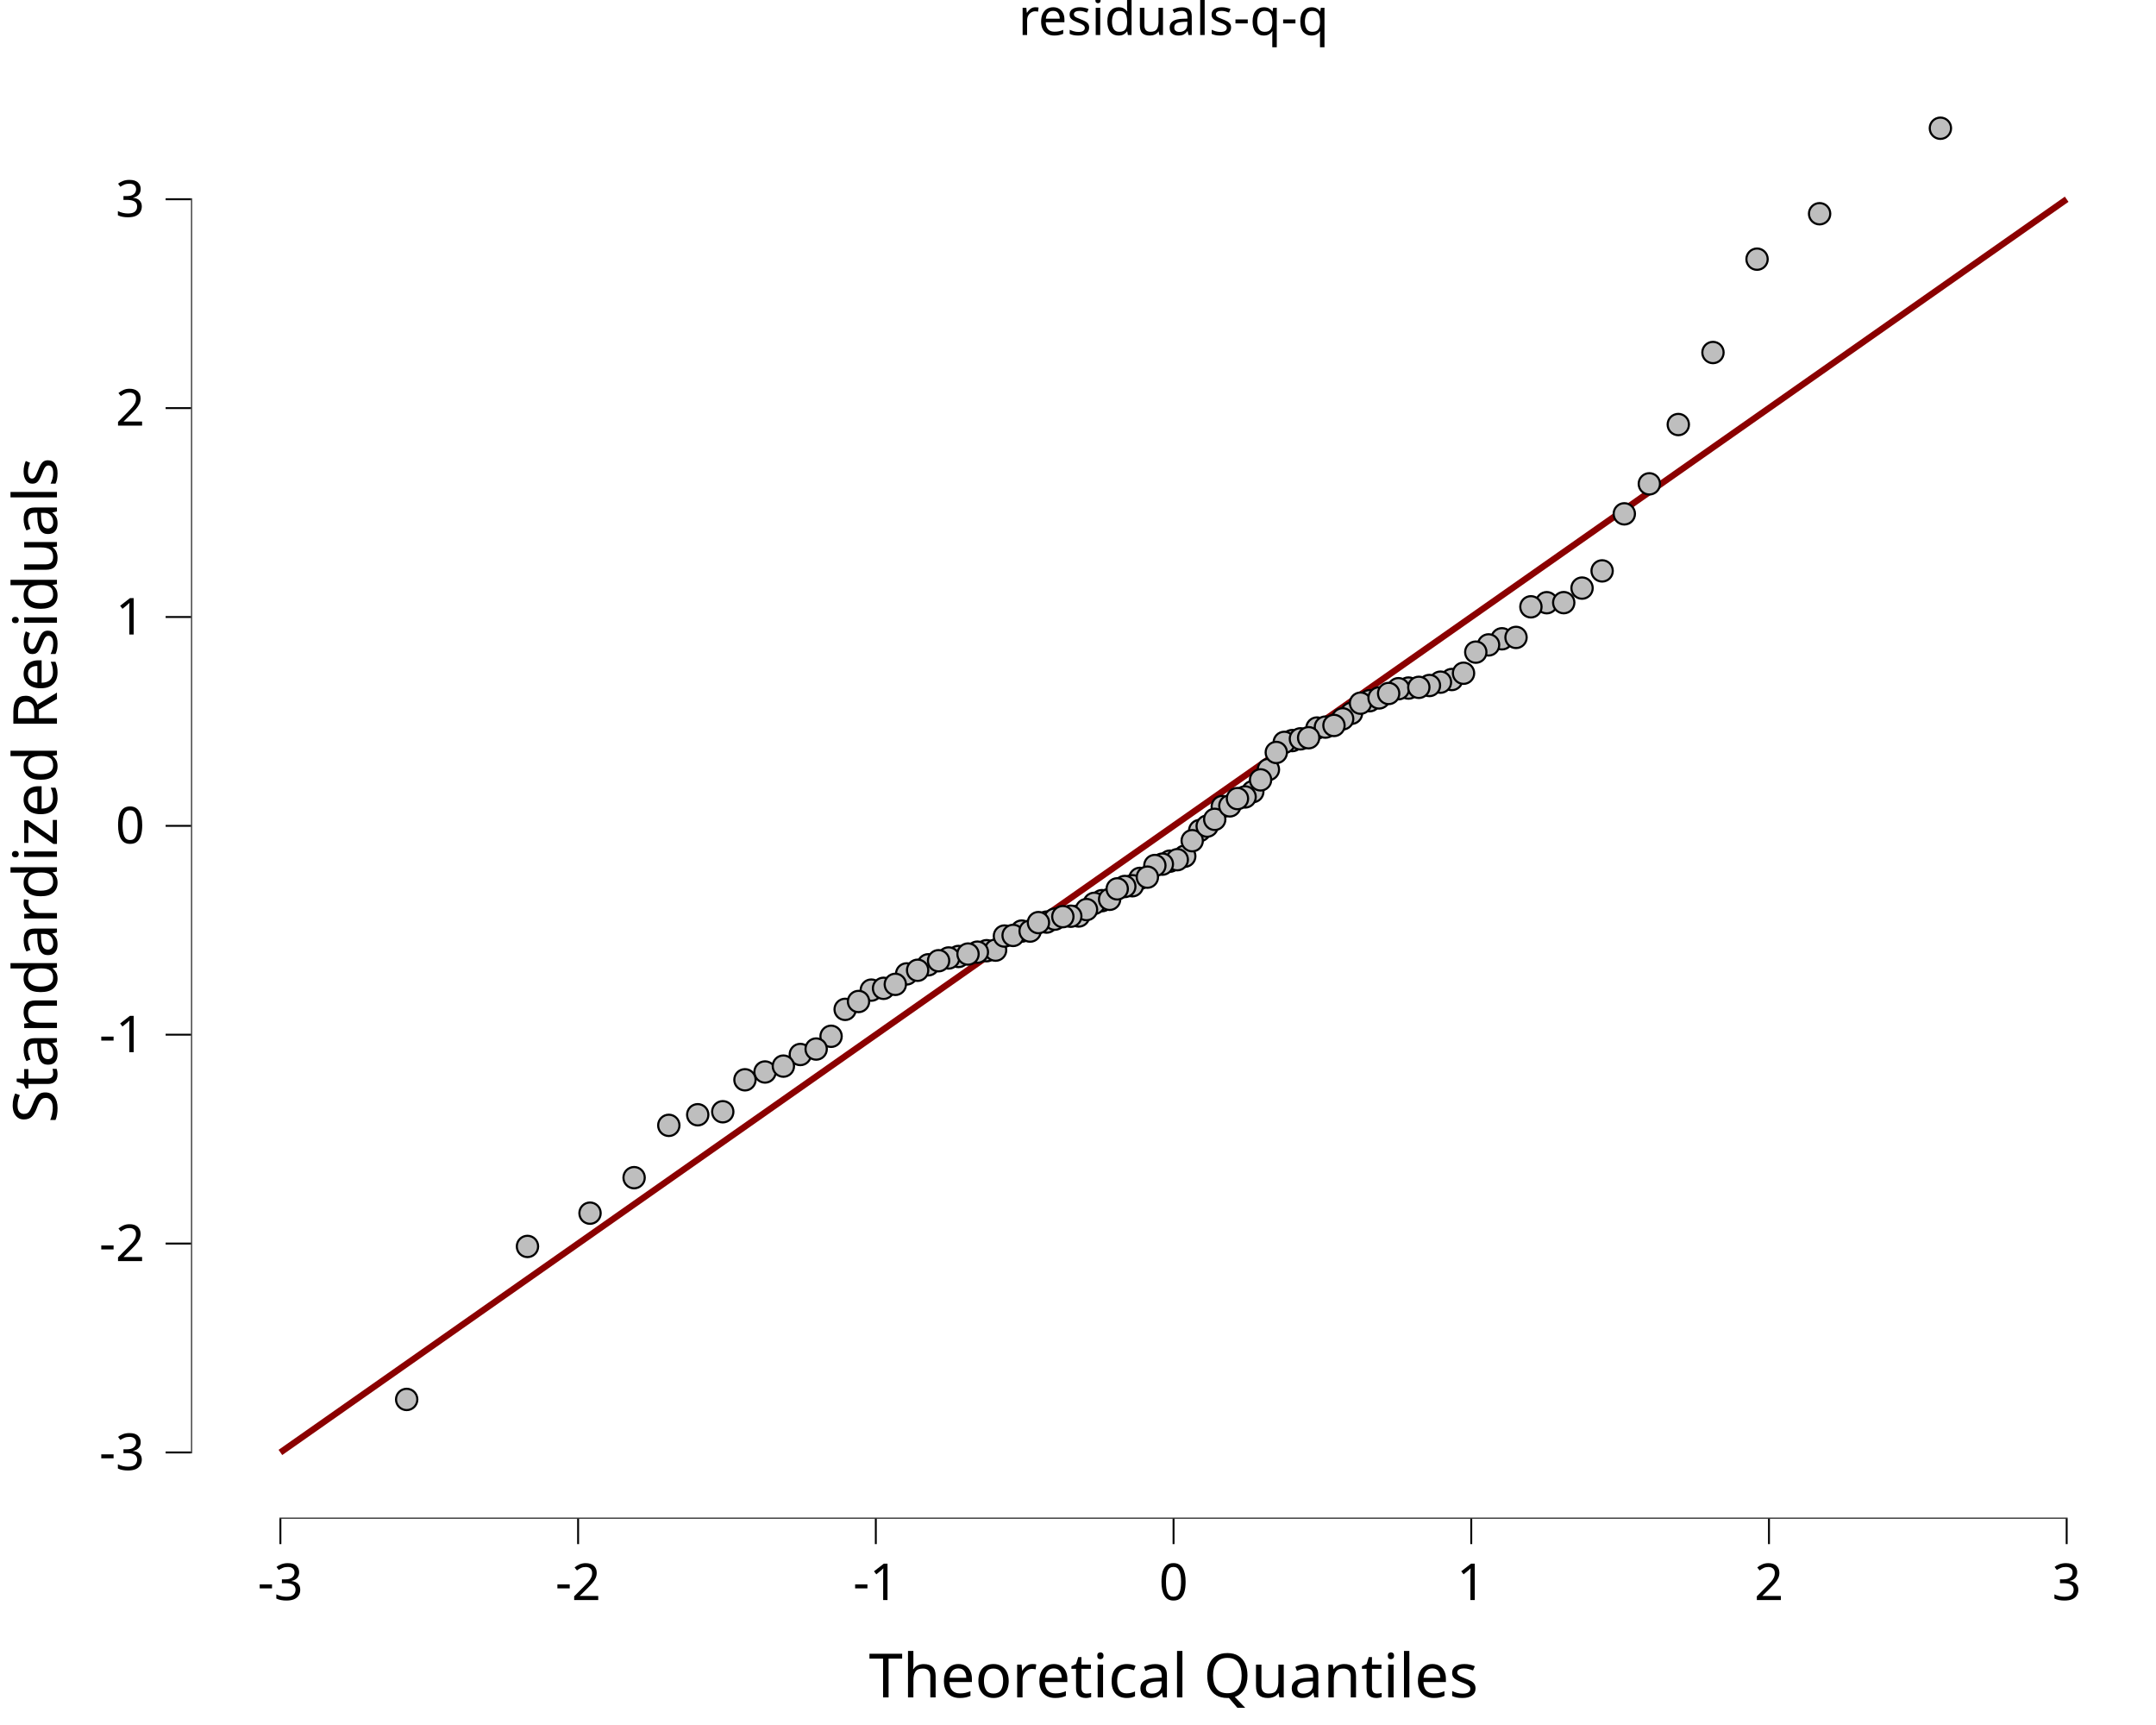
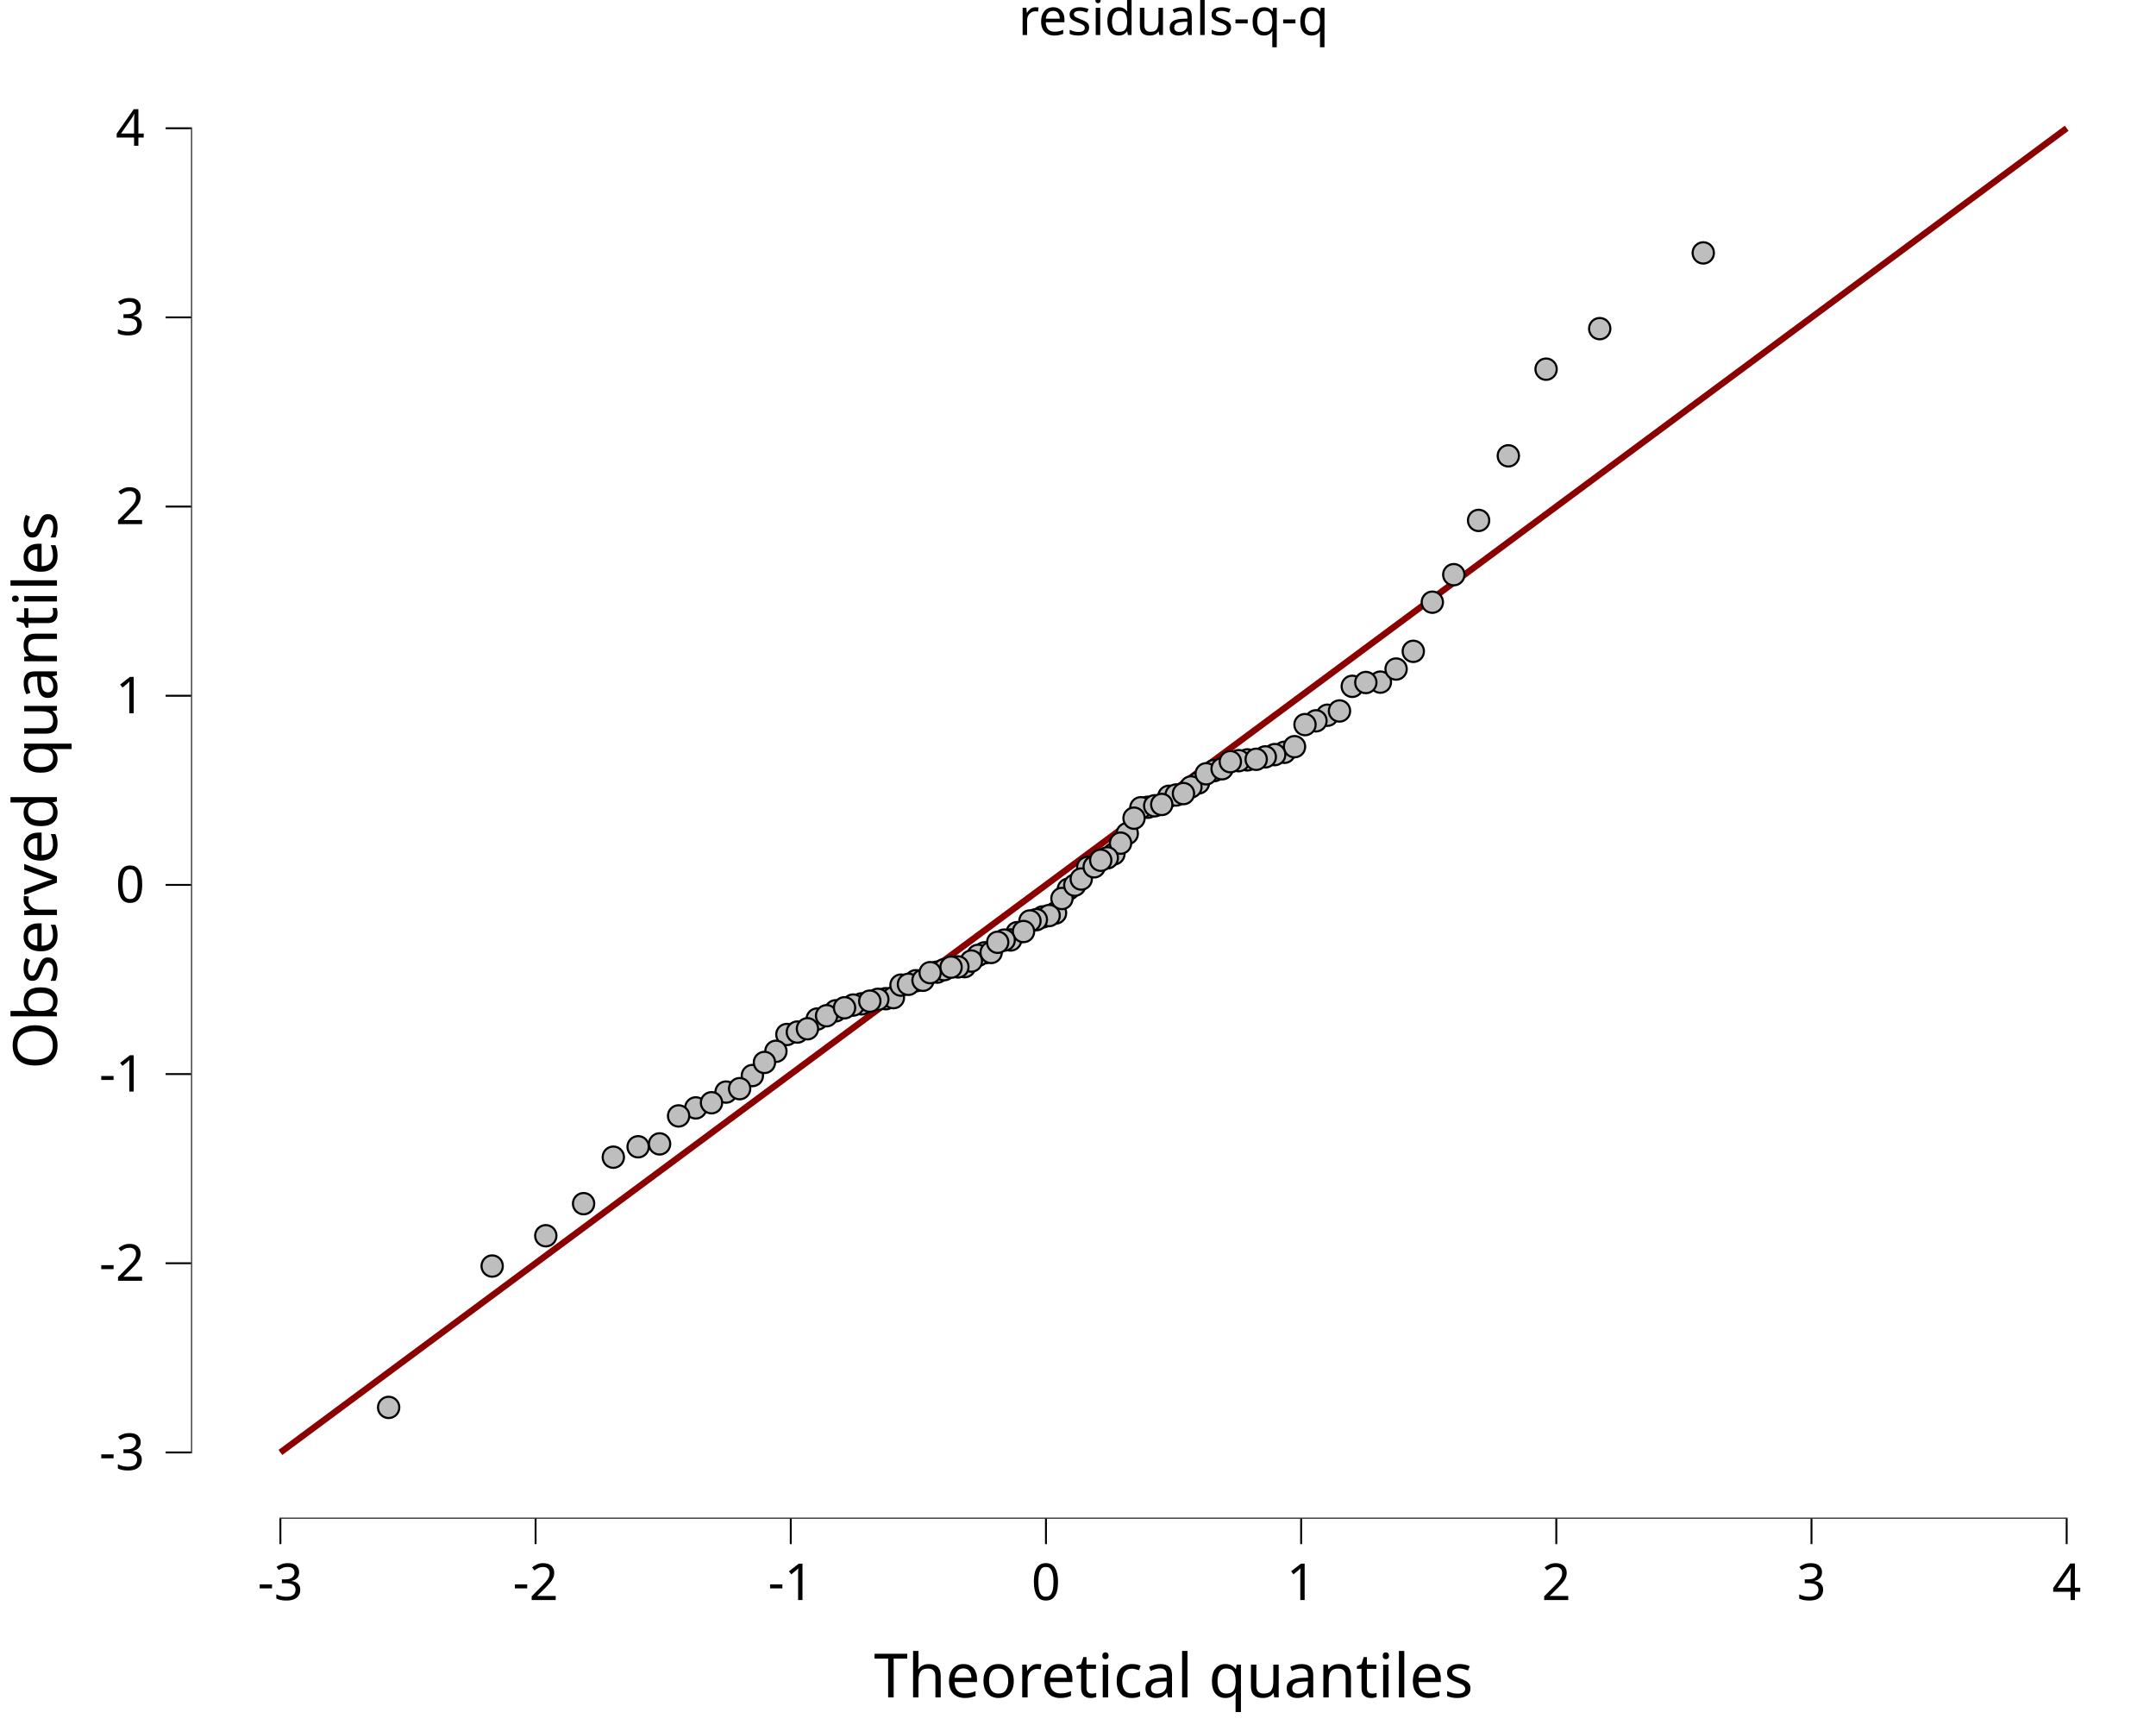
<svg xmlns="http://www.w3.org/2000/svg" class="svglite" data-engine-version="2.0" width="720.00pt" height="576.00pt" viewBox="0 0 720.00 576.00">
  <defs>
    <style type="text/css">
    .svglite line, .svglite polyline, .svglite polygon, .svglite path, .svglite rect, .svglite circle {
      fill: none;
      stroke: #000000;
      stroke-linecap: round;
      stroke-linejoin: round;
      stroke-miterlimit: 10.00;
    }
  </style>
  </defs>
  <rect width="100%" height="100%" style="stroke: none; fill: #FFFFFF;" />
  <defs>
    <clipPath id="cpMC4wMHw3MjAuMDB8MC4wMHw1NzYuMDA=">
      <rect x="0.00" y="0.00" width="720.00" height="576.00" />
    </clipPath>
  </defs>
  <g clip-path="url(#cpMC4wMHw3MjAuMDB8MC4wMHw1NzYuMDA=)">
    <rect x="0.00" y="0.00" width="720.00" height="576.00" style="stroke-width: 10.67; stroke: none;" />
  </g>
  <defs>
    <clipPath id="cpNjMuODF8NzIwLjAwfDIwLjcxfDUwNy4wOQ==">
      <rect x="63.81" y="20.71" width="656.19" height="486.39" />
    </clipPath>
  </defs>
  <g clip-path="url(#cpNjMuODF8NzIwLjAwfDIwLjcxfDUwNy4wOQ==)">
    <rect x="63.81" y="20.71" width="656.19" height="486.39" style="stroke-width: 10.67; stroke: none;" />
-     <polyline points="93.64,484.99 690.17,66.53 " style="stroke-width: 2.13; stroke: #8B0000; stroke-linecap: butt;" />
-     <circle cx="516.54" cy="201.25" r="3.56" style="stroke-width: 0.71; fill: #BEBEBE;" />
-     <circle cx="211.76" cy="393.24" r="3.56" style="stroke-width: 0.71; fill: #BEBEBE;" />
-     <circle cx="550.80" cy="161.56" r="3.56" style="stroke-width: 0.71; fill: #BEBEBE;" />
-     <circle cx="511.25" cy="202.62" r="3.56" style="stroke-width: 0.71; fill: #BEBEBE;" />
-     <circle cx="368.00" cy="300.74" r="3.56" style="stroke-width: 0.71; fill: #BEBEBE;" />
-     <circle cx="267.27" cy="352.11" r="3.56" style="stroke-width: 0.71; fill: #BEBEBE;" />
-     <circle cx="349.54" cy="307.89" r="3.56" style="stroke-width: 0.71; fill: #BEBEBE;" />
-     <circle cx="329.47" cy="317.45" r="3.56" style="stroke-width: 0.71; fill: #BEBEBE;" />
-     <circle cx="431.56" cy="247.29" r="3.56" style="stroke-width: 0.71; fill: #BEBEBE;" />
-     <circle cx="360.23" cy="305.86" r="3.56" style="stroke-width: 0.71; fill: #BEBEBE;" />
-     <circle cx="457.41" cy="233.97" r="3.56" style="stroke-width: 0.71; fill: #BEBEBE;" />
-     <circle cx="484.83" cy="226.90" r="3.56" style="stroke-width: 0.71; fill: #BEBEBE;" />
-     <circle cx="290.97" cy="330.61" r="3.56" style="stroke-width: 0.71; fill: #BEBEBE;" />
-     <circle cx="380.67" cy="293.30" r="3.56" style="stroke-width: 0.71; fill: #BEBEBE;" />
-     <circle cx="176.15" cy="416.20" r="3.56" style="stroke-width: 0.71; fill: #BEBEBE;" />
-     <circle cx="365.43" cy="301.64" r="3.56" style="stroke-width: 0.71; fill: #BEBEBE;" />
-     <circle cx="488.75" cy="224.80" r="3.56" style="stroke-width: 0.71; fill: #BEBEBE;" />
-     <circle cx="451.34" cy="238.17" r="3.56" style="stroke-width: 0.71; fill: #BEBEBE;" />
-     <circle cx="277.54" cy="346.03" r="3.56" style="stroke-width: 0.71; fill: #BEBEBE;" />
-     <circle cx="528.33" cy="196.37" r="3.56" style="stroke-width: 0.71; fill: #BEBEBE;" />
-     <circle cx="332.48" cy="317.26" r="3.56" style="stroke-width: 0.71; fill: #BEBEBE;" />
-     <circle cx="390.66" cy="287.56" r="3.56" style="stroke-width: 0.71; fill: #BEBEBE;" />
-     <circle cx="428.88" cy="247.89" r="3.56" style="stroke-width: 0.71; fill: #BEBEBE;" />
-     <circle cx="418.38" cy="264.33" r="3.56" style="stroke-width: 0.71; fill: #BEBEBE;" />
-     <circle cx="586.77" cy="86.54" r="3.56" style="stroke-width: 0.71; fill: #BEBEBE;" />
-     <circle cx="378.16" cy="295.76" r="3.56" style="stroke-width: 0.71; fill: #BEBEBE;" />
-     <circle cx="395.65" cy="285.90" r="3.56" style="stroke-width: 0.71; fill: #BEBEBE;" />
-     <circle cx="255.48" cy="357.95" r="3.56" style="stroke-width: 0.71; fill: #BEBEBE;" />
-     <circle cx="481.04" cy="227.78" r="3.56" style="stroke-width: 0.71; fill: #BEBEBE;" />
-     <circle cx="434.27" cy="246.71" r="3.56" style="stroke-width: 0.71; fill: #BEBEBE;" />
-     <circle cx="272.56" cy="350.29" r="3.56" style="stroke-width: 0.71; fill: #BEBEBE;" />
-     <circle cx="393.15" cy="287.06" r="3.56" style="stroke-width: 0.71; fill: #BEBEBE;" />
-     <circle cx="501.58" cy="213.30" r="3.56" style="stroke-width: 0.71; fill: #BEBEBE;" />
-     <circle cx="477.37" cy="228.90" r="3.56" style="stroke-width: 0.71; fill: #BEBEBE;" />
-     <circle cx="362.84" cy="303.72" r="3.56" style="stroke-width: 0.71; fill: #BEBEBE;" />
-     <circle cx="506.28" cy="212.84" r="3.56" style="stroke-width: 0.71; fill: #BEBEBE;" />
-     <circle cx="400.64" cy="277.33" r="3.56" style="stroke-width: 0.71; fill: #BEBEBE;" />
-     <circle cx="542.44" cy="171.58" r="3.56" style="stroke-width: 0.71; fill: #BEBEBE;" />
-     <circle cx="398.14" cy="280.72" r="3.56" style="stroke-width: 0.71; fill: #BEBEBE;" />
-     <circle cx="352.25" cy="306.92" r="3.56" style="stroke-width: 0.71; fill: #BEBEBE;" />
-     <circle cx="335.43" cy="312.56" r="3.56" style="stroke-width: 0.71; fill: #BEBEBE;" />
-     <circle cx="248.78" cy="360.56" r="3.56" style="stroke-width: 0.71; fill: #BEBEBE;" />
-     <circle cx="320.08" cy="319.38" r="3.56" style="stroke-width: 0.71; fill: #BEBEBE;" />
-     <circle cx="326.40" cy="317.93" r="3.56" style="stroke-width: 0.71; fill: #BEBEBE;" />
-     <circle cx="295.06" cy="330.01" r="3.56" style="stroke-width: 0.71; fill: #BEBEBE;" />
-     <circle cx="535.03" cy="190.63" r="3.56" style="stroke-width: 0.71; fill: #BEBEBE;" />
-     <circle cx="357.59" cy="305.94" r="3.56" style="stroke-width: 0.71; fill: #BEBEBE;" />
-     <circle cx="470.37" cy="229.75" r="3.56" style="stroke-width: 0.71; fill: #BEBEBE;" />
-     <circle cx="135.81" cy="467.29" r="3.56" style="stroke-width: 0.71; fill: #BEBEBE;" />
-     <circle cx="423.59" cy="256.96" r="3.56" style="stroke-width: 0.71; fill: #BEBEBE;" />
-     <circle cx="341.19" cy="310.90" r="3.56" style="stroke-width: 0.71; fill: #BEBEBE;" />
-     <circle cx="223.35" cy="375.77" r="3.56" style="stroke-width: 0.71; fill: #BEBEBE;" />
-     <circle cx="497.11" cy="215.34" r="3.56" style="stroke-width: 0.71; fill: #BEBEBE;" />
-     <circle cx="388.17" cy="288.55" r="3.56" style="stroke-width: 0.71; fill: #BEBEBE;" />
-     <circle cx="648.00" cy="42.82" r="3.56" style="stroke-width: 0.71; fill: #BEBEBE;" />
-     <circle cx="354.94" cy="306.08" r="3.56" style="stroke-width: 0.71; fill: #BEBEBE;" />
-     <circle cx="448.38" cy="240.04" r="3.56" style="stroke-width: 0.71; fill: #BEBEBE;" />
-     <circle cx="420.97" cy="260.41" r="3.56" style="stroke-width: 0.71; fill: #BEBEBE;" />
-     <circle cx="408.18" cy="269.32" r="3.56" style="stroke-width: 0.71; fill: #BEBEBE;" />
-     <circle cx="439.80" cy="243.10" r="3.56" style="stroke-width: 0.71; fill: #BEBEBE;" />
-     <circle cx="522.21" cy="201.23" r="3.56" style="stroke-width: 0.71; fill: #BEBEBE;" />
-     <circle cx="261.61" cy="355.99" r="3.56" style="stroke-width: 0.71; fill: #BEBEBE;" />
-     <circle cx="233.01" cy="372.23" r="3.56" style="stroke-width: 0.71; fill: #BEBEBE;" />
-     <circle cx="572.05" cy="117.71" r="3.56" style="stroke-width: 0.71; fill: #BEBEBE;" />
-     <circle cx="442.62" cy="242.79" r="3.56" style="stroke-width: 0.71; fill: #BEBEBE;" />
-     <circle cx="282.24" cy="337.04" r="3.56" style="stroke-width: 0.71; fill: #BEBEBE;" />
-     <circle cx="560.47" cy="141.76" r="3.56" style="stroke-width: 0.71; fill: #BEBEBE;" />
-     <circle cx="437.02" cy="246.34" r="3.56" style="stroke-width: 0.71; fill: #BEBEBE;" />
-     <circle cx="370.56" cy="300.29" r="3.56" style="stroke-width: 0.71; fill: #BEBEBE;" />
-     <circle cx="492.84" cy="217.76" r="3.56" style="stroke-width: 0.71; fill: #BEBEBE;" />
-     <circle cx="309.99" cy="322.16" r="3.56" style="stroke-width: 0.71; fill: #BEBEBE;" />
-     <circle cx="316.80" cy="319.88" r="3.56" style="stroke-width: 0.71; fill: #BEBEBE;" />
-     <circle cx="403.14" cy="275.85" r="3.56" style="stroke-width: 0.71; fill: #BEBEBE;" />
-     <circle cx="302.78" cy="325.20" r="3.56" style="stroke-width: 0.71; fill: #BEBEBE;" />
-     <circle cx="197.04" cy="405.09" r="3.56" style="stroke-width: 0.71; fill: #BEBEBE;" />
-     <circle cx="454.34" cy="234.80" r="3.56" style="stroke-width: 0.71; fill: #BEBEBE;" />
-     <circle cx="338.33" cy="312.35" r="3.56" style="stroke-width: 0.71; fill: #BEBEBE;" />
-     <circle cx="460.54" cy="233.05" r="3.56" style="stroke-width: 0.71; fill: #BEBEBE;" />
-     <circle cx="286.71" cy="334.41" r="3.56" style="stroke-width: 0.71; fill: #BEBEBE;" />
-     <circle cx="445.48" cy="242.24" r="3.56" style="stroke-width: 0.71; fill: #BEBEBE;" />
-     <circle cx="306.44" cy="323.98" r="3.56" style="stroke-width: 0.71; fill: #BEBEBE;" />
-     <circle cx="467.01" cy="229.97" r="3.56" style="stroke-width: 0.71; fill: #BEBEBE;" />
-     <circle cx="607.66" cy="71.37" r="3.56" style="stroke-width: 0.71; fill: #BEBEBE;" />
-     <circle cx="405.66" cy="273.59" r="3.56" style="stroke-width: 0.71; fill: #BEBEBE;" />
-     <circle cx="313.44" cy="320.80" r="3.56" style="stroke-width: 0.71; fill: #BEBEBE;" />
-     <circle cx="410.71" cy="269.09" r="3.56" style="stroke-width: 0.71; fill: #BEBEBE;" />
-     <circle cx="426.22" cy="251.26" r="3.56" style="stroke-width: 0.71; fill: #BEBEBE;" />
-     <circle cx="415.81" cy="266.11" r="3.56" style="stroke-width: 0.71; fill: #BEBEBE;" />
-     <circle cx="323.27" cy="318.57" r="3.56" style="stroke-width: 0.71; fill: #BEBEBE;" />
-     <circle cx="344.01" cy="310.90" r="3.56" style="stroke-width: 0.71; fill: #BEBEBE;" />
-     <circle cx="241.37" cy="371.23" r="3.56" style="stroke-width: 0.71; fill: #BEBEBE;" />
-     <circle cx="346.79" cy="308.07" r="3.56" style="stroke-width: 0.71; fill: #BEBEBE;" />
-     <circle cx="413.25" cy="266.66" r="3.56" style="stroke-width: 0.71; fill: #BEBEBE;" />
-     <circle cx="385.67" cy="289.01" r="3.56" style="stroke-width: 0.71; fill: #BEBEBE;" />
-     <circle cx="383.17" cy="292.89" r="3.56" style="stroke-width: 0.71; fill: #BEBEBE;" />
-     <circle cx="463.74" cy="231.56" r="3.56" style="stroke-width: 0.71; fill: #BEBEBE;" />
-     <circle cx="375.63" cy="296.01" r="3.56" style="stroke-width: 0.71; fill: #BEBEBE;" />
-     <circle cx="373.10" cy="296.80" r="3.56" style="stroke-width: 0.71; fill: #BEBEBE;" />
-     <circle cx="298.99" cy="328.69" r="3.56" style="stroke-width: 0.71; fill: #BEBEBE;" />
-     <circle cx="473.82" cy="229.51" r="3.56" style="stroke-width: 0.71; fill: #BEBEBE;" />
+     <polyline points="93.64,484.99 690.17,42.82 " style="stroke-width: 2.13; stroke: #8B0000; stroke-linecap: butt;" />
+     <circle cx="460.98" cy="227.77" r="3.56" style="stroke-width: 0.71; fill: #BEBEBE;" />
+     <circle cx="194.89" cy="401.92" r="3.56" style="stroke-width: 0.71; fill: #BEBEBE;" />
+     <circle cx="485.49" cy="191.89" r="3.56" style="stroke-width: 0.71; fill: #BEBEBE;" />
+     <circle cx="451.59" cy="229.17" r="3.56" style="stroke-width: 0.71; fill: #BEBEBE;" />
+     <circle cx="328.81" cy="318.15" r="3.56" style="stroke-width: 0.71; fill: #BEBEBE;" />
+     <circle cx="242.47" cy="364.66" r="3.56" style="stroke-width: 0.71; fill: #BEBEBE;" />
+     <circle cx="312.98" cy="324.60" r="3.56" style="stroke-width: 0.71; fill: #BEBEBE;" />
+     <circle cx="295.78" cy="333.48" r="3.56" style="stroke-width: 0.71; fill: #BEBEBE;" />
+     <circle cx="383.29" cy="269.55" r="3.56" style="stroke-width: 0.71; fill: #BEBEBE;" />
+     <circle cx="322.14" cy="322.78" r="3.56" style="stroke-width: 0.71; fill: #BEBEBE;" />
+     <circle cx="405.44" cy="257.32" r="3.56" style="stroke-width: 0.71; fill: #BEBEBE;" />
+     <circle cx="428.94" cy="251.20" r="3.56" style="stroke-width: 0.71; fill: #BEBEBE;" />
+     <circle cx="262.78" cy="345.43" r="3.56" style="stroke-width: 0.71; fill: #BEBEBE;" />
+     <circle cx="339.66" cy="311.43" r="3.56" style="stroke-width: 0.71; fill: #BEBEBE;" />
+     <circle cx="164.36" cy="422.75" r="3.56" style="stroke-width: 0.71; fill: #BEBEBE;" />
+     <circle cx="326.60" cy="319.01" r="3.56" style="stroke-width: 0.71; fill: #BEBEBE;" />
+     <circle cx="432.31" cy="249.33" r="3.56" style="stroke-width: 0.71; fill: #BEBEBE;" />
+     <circle cx="400.24" cy="261.44" r="3.56" style="stroke-width: 0.71; fill: #BEBEBE;" />
+     <circle cx="251.26" cy="359.14" r="3.56" style="stroke-width: 0.71; fill: #BEBEBE;" />
+     <circle cx="466.23" cy="223.40" r="3.56" style="stroke-width: 0.71; fill: #BEBEBE;" />
+     <circle cx="298.36" cy="333.13" r="3.56" style="stroke-width: 0.71; fill: #BEBEBE;" />
+     <circle cx="348.23" cy="306.17" r="3.56" style="stroke-width: 0.71; fill: #BEBEBE;" />
+     <circle cx="380.99" cy="269.72" r="3.56" style="stroke-width: 0.71; fill: #BEBEBE;" />
+     <circle cx="371.99" cy="285.12" r="3.56" style="stroke-width: 0.71; fill: #BEBEBE;" />
+     <circle cx="516.32" cy="123.27" r="3.56" style="stroke-width: 0.71; fill: #BEBEBE;" />
+     <circle cx="337.51" cy="313.87" r="3.56" style="stroke-width: 0.71; fill: #BEBEBE;" />
+     <circle cx="352.50" cy="304.87" r="3.56" style="stroke-width: 0.71; fill: #BEBEBE;" />
+     <circle cx="232.36" cy="369.94" r="3.56" style="stroke-width: 0.71; fill: #BEBEBE;" />
+     <circle cx="425.69" cy="251.97" r="3.56" style="stroke-width: 0.71; fill: #BEBEBE;" />
+     <circle cx="385.61" cy="269.06" r="3.56" style="stroke-width: 0.71; fill: #BEBEBE;" />
+     <circle cx="247.00" cy="363.52" r="3.56" style="stroke-width: 0.71; fill: #BEBEBE;" />
+     <circle cx="350.36" cy="305.72" r="3.56" style="stroke-width: 0.71; fill: #BEBEBE;" />
+     <circle cx="443.30" cy="238.82" r="3.56" style="stroke-width: 0.71; fill: #BEBEBE;" />
+     <circle cx="422.55" cy="252.73" r="3.56" style="stroke-width: 0.71; fill: #BEBEBE;" />
+     <circle cx="324.38" cy="320.91" r="3.56" style="stroke-width: 0.71; fill: #BEBEBE;" />
+     <circle cx="447.33" cy="237.40" r="3.56" style="stroke-width: 0.71; fill: #BEBEBE;" />
+     <circle cx="356.78" cy="296.91" r="3.56" style="stroke-width: 0.71; fill: #BEBEBE;" />
+     <circle cx="478.33" cy="201.08" r="3.56" style="stroke-width: 0.71; fill: #BEBEBE;" />
+     <circle cx="354.64" cy="300.02" r="3.56" style="stroke-width: 0.71; fill: #BEBEBE;" />
+     <circle cx="315.31" cy="323.78" r="3.56" style="stroke-width: 0.71; fill: #BEBEBE;" />
+     <circle cx="300.89" cy="328.94" r="3.56" style="stroke-width: 0.71; fill: #BEBEBE;" />
+     <circle cx="226.62" cy="372.62" r="3.56" style="stroke-width: 0.71; fill: #BEBEBE;" />
+     <circle cx="287.73" cy="335.20" r="3.56" style="stroke-width: 0.71; fill: #BEBEBE;" />
+     <circle cx="293.15" cy="333.69" r="3.56" style="stroke-width: 0.71; fill: #BEBEBE;" />
+     <circle cx="266.28" cy="344.62" r="3.56" style="stroke-width: 0.71; fill: #BEBEBE;" />
+     <circle cx="471.97" cy="217.49" r="3.56" style="stroke-width: 0.71; fill: #BEBEBE;" />
+     <circle cx="319.89" cy="322.86" r="3.56" style="stroke-width: 0.71; fill: #BEBEBE;" />
+     <circle cx="416.55" cy="253.73" r="3.56" style="stroke-width: 0.71; fill: #BEBEBE;" />
+     <circle cx="129.79" cy="469.95" r="3.56" style="stroke-width: 0.71; fill: #BEBEBE;" />
+     <circle cx="376.45" cy="278.35" r="3.56" style="stroke-width: 0.71; fill: #BEBEBE;" />
+     <circle cx="305.83" cy="327.48" r="3.56" style="stroke-width: 0.71; fill: #BEBEBE;" />
+     <circle cx="204.82" cy="386.40" r="3.56" style="stroke-width: 0.71; fill: #BEBEBE;" />
+     <circle cx="439.47" cy="240.69" r="3.56" style="stroke-width: 0.71; fill: #BEBEBE;" />
+     <circle cx="346.09" cy="307.08" r="3.56" style="stroke-width: 0.71; fill: #BEBEBE;" />
+     <circle cx="568.81" cy="84.45" r="3.56" style="stroke-width: 0.71; fill: #BEBEBE;" />
+     <circle cx="317.61" cy="322.95" r="3.56" style="stroke-width: 0.71; fill: #BEBEBE;" />
+     <circle cx="397.71" cy="262.78" r="3.56" style="stroke-width: 0.71; fill: #BEBEBE;" />
+     <circle cx="374.21" cy="281.54" r="3.56" style="stroke-width: 0.71; fill: #BEBEBE;" />
+     <circle cx="363.24" cy="289.65" r="3.56" style="stroke-width: 0.71; fill: #BEBEBE;" />
+     <circle cx="390.35" cy="265.89" r="3.56" style="stroke-width: 0.71; fill: #BEBEBE;" />
+     <circle cx="456.12" cy="227.90" r="3.56" style="stroke-width: 0.71; fill: #BEBEBE;" />
+     <circle cx="237.61" cy="368.22" r="3.56" style="stroke-width: 0.71; fill: #BEBEBE;" />
+     <circle cx="213.10" cy="382.92" r="3.56" style="stroke-width: 0.71; fill: #BEBEBE;" />
+     <circle cx="503.71" cy="152.21" r="3.56" style="stroke-width: 0.71; fill: #BEBEBE;" />
+     <circle cx="392.76" cy="265.46" r="3.56" style="stroke-width: 0.71; fill: #BEBEBE;" />
+     <circle cx="259.12" cy="351.04" r="3.56" style="stroke-width: 0.71; fill: #BEBEBE;" />
+     <circle cx="493.78" cy="173.77" r="3.56" style="stroke-width: 0.71; fill: #BEBEBE;" />
+     <circle cx="387.97" cy="268.62" r="3.56" style="stroke-width: 0.71; fill: #BEBEBE;" />
+     <circle cx="331.00" cy="318.04" r="3.56" style="stroke-width: 0.71; fill: #BEBEBE;" />
+     <circle cx="435.81" cy="241.96" r="3.56" style="stroke-width: 0.71; fill: #BEBEBE;" />
+     <circle cx="279.09" cy="337.52" r="3.56" style="stroke-width: 0.71; fill: #BEBEBE;" />
+     <circle cx="284.92" cy="335.60" r="3.56" style="stroke-width: 0.71; fill: #BEBEBE;" />
+     <circle cx="358.93" cy="295.57" r="3.56" style="stroke-width: 0.71; fill: #BEBEBE;" />
+     <circle cx="272.90" cy="340.27" r="3.56" style="stroke-width: 0.71; fill: #BEBEBE;" />
+     <circle cx="182.27" cy="412.63" r="3.56" style="stroke-width: 0.71; fill: #BEBEBE;" />
+     <circle cx="402.81" cy="258.38" r="3.56" style="stroke-width: 0.71; fill: #BEBEBE;" />
+     <circle cx="303.38" cy="328.67" r="3.56" style="stroke-width: 0.71; fill: #BEBEBE;" />
+     <circle cx="408.12" cy="256.70" r="3.56" style="stroke-width: 0.71; fill: #BEBEBE;" />
+     <circle cx="255.29" cy="354.76" r="3.56" style="stroke-width: 0.71; fill: #BEBEBE;" />
+     <circle cx="395.22" cy="264.99" r="3.56" style="stroke-width: 0.71; fill: #BEBEBE;" />
+     <circle cx="276.04" cy="339.17" r="3.56" style="stroke-width: 0.71; fill: #BEBEBE;" />
+     <circle cx="413.67" cy="254.00" r="3.56" style="stroke-width: 0.71; fill: #BEBEBE;" />
+     <circle cx="534.23" cy="109.74" r="3.56" style="stroke-width: 0.71; fill: #BEBEBE;" />
+     <circle cx="361.08" cy="293.52" r="3.56" style="stroke-width: 0.71; fill: #BEBEBE;" />
+     <circle cx="282.04" cy="336.51" r="3.56" style="stroke-width: 0.71; fill: #BEBEBE;" />
+     <circle cx="365.41" cy="289.44" r="3.56" style="stroke-width: 0.71; fill: #BEBEBE;" />
+     <circle cx="378.71" cy="273.20" r="3.56" style="stroke-width: 0.71; fill: #BEBEBE;" />
+     <circle cx="369.79" cy="286.45" r="3.56" style="stroke-width: 0.71; fill: #BEBEBE;" />
+     <circle cx="290.47" cy="334.30" r="3.56" style="stroke-width: 0.71; fill: #BEBEBE;" />
+     <circle cx="308.24" cy="327.32" r="3.56" style="stroke-width: 0.71; fill: #BEBEBE;" />
+     <circle cx="220.27" cy="381.96" r="3.56" style="stroke-width: 0.71; fill: #BEBEBE;" />
+     <circle cx="310.63" cy="324.78" r="3.56" style="stroke-width: 0.71; fill: #BEBEBE;" />
+     <circle cx="367.59" cy="287.25" r="3.56" style="stroke-width: 0.71; fill: #BEBEBE;" />
+     <circle cx="343.95" cy="307.52" r="3.56" style="stroke-width: 0.71; fill: #BEBEBE;" />
+     <circle cx="341.81" cy="311.05" r="3.56" style="stroke-width: 0.71; fill: #BEBEBE;" />
+     <circle cx="410.87" cy="254.34" r="3.56" style="stroke-width: 0.71; fill: #BEBEBE;" />
+     <circle cx="335.35" cy="313.91" r="3.56" style="stroke-width: 0.71; fill: #BEBEBE;" />
+     <circle cx="333.18" cy="314.64" r="3.56" style="stroke-width: 0.71; fill: #BEBEBE;" />
+     <circle cx="269.65" cy="343.52" r="3.56" style="stroke-width: 0.71; fill: #BEBEBE;" />
+     <circle cx="419.51" cy="253.54" r="3.56" style="stroke-width: 0.71; fill: #BEBEBE;" />
    <line x1="93.32" y1="507.09" x2="690.49" y2="507.09" style="stroke-width: 0.64; stroke-linecap: butt;" />
-     <line x1="63.81" y1="485.30" x2="63.81" y2="66.21" style="stroke-width: 0.64; stroke-linecap: butt;" />
+     <line x1="63.81" y1="485.30" x2="63.81" y2="42.50" style="stroke-width: 0.64; stroke-linecap: butt;" />
    <rect x="63.81" y="20.71" width="656.19" height="486.39" style="stroke-width: 0.00; stroke: none;" />
  </g>
  <g clip-path="url(#cpMC4wMHw3MjAuMDB8MC4wMHw1NzYuMDA=)">
    <polyline points="63.81,507.09 63.81,20.71 " style="stroke-width: 0.00; stroke: none; stroke-linecap: butt;" />
    <text x="48.33" y="490.84" text-anchor="end" style="font-size: 17.00px; font-family: sans;" textLength="15.12px" lengthAdjust="spacingAndGlyphs">-3</text>
-     <text x="48.33" y="421.09" text-anchor="end" style="font-size: 17.00px; font-family: sans;" textLength="15.12px" lengthAdjust="spacingAndGlyphs">-2</text>
-     <text x="48.33" y="351.35" text-anchor="end" style="font-size: 17.00px; font-family: sans;" textLength="15.12px" lengthAdjust="spacingAndGlyphs">-1</text>
-     <text x="48.33" y="281.61" text-anchor="end" style="font-size: 17.00px; font-family: sans;" textLength="9.46px" lengthAdjust="spacingAndGlyphs">0</text>
-     <text x="48.33" y="211.87" text-anchor="end" style="font-size: 17.00px; font-family: sans;" textLength="9.46px" lengthAdjust="spacingAndGlyphs">1</text>
-     <text x="48.33" y="142.12" text-anchor="end" style="font-size: 17.00px; font-family: sans;" textLength="9.46px" lengthAdjust="spacingAndGlyphs">2</text>
-     <text x="48.33" y="72.38" text-anchor="end" style="font-size: 17.00px; font-family: sans;" textLength="9.46px" lengthAdjust="spacingAndGlyphs">3</text>
+     <text x="48.33" y="427.67" text-anchor="end" style="font-size: 17.00px; font-family: sans;" textLength="15.12px" lengthAdjust="spacingAndGlyphs">-2</text>
+     <text x="48.33" y="364.50" text-anchor="end" style="font-size: 17.00px; font-family: sans;" textLength="15.12px" lengthAdjust="spacingAndGlyphs">-1</text>
+     <text x="48.33" y="301.33" text-anchor="end" style="font-size: 17.00px; font-family: sans;" textLength="9.46px" lengthAdjust="spacingAndGlyphs">0</text>
+     <text x="48.33" y="238.17" text-anchor="end" style="font-size: 17.00px; font-family: sans;" textLength="9.46px" lengthAdjust="spacingAndGlyphs">1</text>
+     <text x="48.33" y="175.00" text-anchor="end" style="font-size: 17.00px; font-family: sans;" textLength="9.46px" lengthAdjust="spacingAndGlyphs">2</text>
+     <text x="48.33" y="111.83" text-anchor="end" style="font-size: 17.00px; font-family: sans;" textLength="9.46px" lengthAdjust="spacingAndGlyphs">3</text>
+     <text x="48.33" y="48.67" text-anchor="end" style="font-size: 17.00px; font-family: sans;" textLength="9.46px" lengthAdjust="spacingAndGlyphs">4</text>
    <polyline points="55.31,484.99 63.81,484.99 " style="stroke-width: 0.64; stroke-linecap: butt;" />
-     <polyline points="55.31,415.24 63.81,415.24 " style="stroke-width: 0.64; stroke-linecap: butt;" />
-     <polyline points="55.31,345.50 63.81,345.50 " style="stroke-width: 0.64; stroke-linecap: butt;" />
-     <polyline points="55.31,275.76 63.81,275.76 " style="stroke-width: 0.64; stroke-linecap: butt;" />
-     <polyline points="55.31,206.02 63.81,206.02 " style="stroke-width: 0.64; stroke-linecap: butt;" />
-     <polyline points="55.31,136.27 63.81,136.27 " style="stroke-width: 0.64; stroke-linecap: butt;" />
-     <polyline points="55.31,66.53 63.81,66.53 " style="stroke-width: 0.64; stroke-linecap: butt;" />
+     <polyline points="55.31,421.82 63.81,421.82 " style="stroke-width: 0.64; stroke-linecap: butt;" />
+     <polyline points="55.31,358.65 63.81,358.65 " style="stroke-width: 0.64; stroke-linecap: butt;" />
+     <polyline points="55.31,295.48 63.81,295.48 " style="stroke-width: 0.64; stroke-linecap: butt;" />
+     <polyline points="55.31,232.32 63.81,232.32 " style="stroke-width: 0.64; stroke-linecap: butt;" />
+     <polyline points="55.31,169.15 63.81,169.15 " style="stroke-width: 0.64; stroke-linecap: butt;" />
+     <polyline points="55.31,105.98 63.81,105.98 " style="stroke-width: 0.64; stroke-linecap: butt;" />
+     <polyline points="55.31,42.82 63.81,42.82 " style="stroke-width: 0.64; stroke-linecap: butt;" />
    <polyline points="63.81,507.09 720.00,507.09 " style="stroke-width: 0.00; stroke: none; stroke-linecap: butt;" />
    <polyline points="93.64,515.60 93.64,507.09 " style="stroke-width: 0.64; stroke-linecap: butt;" />
-     <polyline points="193.06,515.60 193.06,507.09 " style="stroke-width: 0.64; stroke-linecap: butt;" />
-     <polyline points="292.48,515.60 292.48,507.09 " style="stroke-width: 0.64; stroke-linecap: butt;" />
-     <polyline points="391.91,515.60 391.91,507.09 " style="stroke-width: 0.64; stroke-linecap: butt;" />
-     <polyline points="491.33,515.60 491.33,507.09 " style="stroke-width: 0.64; stroke-linecap: butt;" />
-     <polyline points="590.75,515.60 590.75,507.09 " style="stroke-width: 0.64; stroke-linecap: butt;" />
+     <polyline points="178.86,515.60 178.86,507.09 " style="stroke-width: 0.64; stroke-linecap: butt;" />
+     <polyline points="264.08,515.60 264.08,507.09 " style="stroke-width: 0.64; stroke-linecap: butt;" />
+     <polyline points="349.30,515.60 349.30,507.09 " style="stroke-width: 0.64; stroke-linecap: butt;" />
+     <polyline points="434.52,515.60 434.52,507.09 " style="stroke-width: 0.64; stroke-linecap: butt;" />
+     <polyline points="519.73,515.60 519.73,507.09 " style="stroke-width: 0.64; stroke-linecap: butt;" />
+     <polyline points="604.95,515.60 604.95,507.09 " style="stroke-width: 0.64; stroke-linecap: butt;" />
    <polyline points="690.17,515.60 690.17,507.09 " style="stroke-width: 0.64; stroke-linecap: butt;" />
    <text x="93.64" y="534.27" text-anchor="middle" style="font-size: 17.00px; font-family: sans;" textLength="15.12px" lengthAdjust="spacingAndGlyphs">-3</text>
-     <text x="193.06" y="534.27" text-anchor="middle" style="font-size: 17.00px; font-family: sans;" textLength="15.12px" lengthAdjust="spacingAndGlyphs">-2</text>
-     <text x="292.48" y="534.27" text-anchor="middle" style="font-size: 17.00px; font-family: sans;" textLength="15.12px" lengthAdjust="spacingAndGlyphs">-1</text>
-     <text x="391.91" y="534.27" text-anchor="middle" style="font-size: 17.00px; font-family: sans;" textLength="9.46px" lengthAdjust="spacingAndGlyphs">0</text>
-     <text x="491.33" y="534.27" text-anchor="middle" style="font-size: 17.00px; font-family: sans;" textLength="9.46px" lengthAdjust="spacingAndGlyphs">1</text>
-     <text x="590.75" y="534.27" text-anchor="middle" style="font-size: 17.00px; font-family: sans;" textLength="9.46px" lengthAdjust="spacingAndGlyphs">2</text>
-     <text x="690.17" y="534.27" text-anchor="middle" style="font-size: 17.00px; font-family: sans;" textLength="9.46px" lengthAdjust="spacingAndGlyphs">3</text>
-     <text x="391.91" y="566.78" text-anchor="middle" style="font-size: 20.40px; font-family: sans;" textLength="192.78px" lengthAdjust="spacingAndGlyphs">Theoretical Quantiles</text>
-     <text transform="translate(19.02,263.90) rotate(-90)" text-anchor="middle" style="font-size: 20.40px; font-family: sans;" textLength="215.50px" lengthAdjust="spacingAndGlyphs">Standardized Residuals</text>
+     <text x="178.86" y="534.27" text-anchor="middle" style="font-size: 17.00px; font-family: sans;" textLength="15.12px" lengthAdjust="spacingAndGlyphs">-2</text>
+     <text x="264.08" y="534.27" text-anchor="middle" style="font-size: 17.00px; font-family: sans;" textLength="15.12px" lengthAdjust="spacingAndGlyphs">-1</text>
+     <text x="349.30" y="534.27" text-anchor="middle" style="font-size: 17.00px; font-family: sans;" textLength="9.46px" lengthAdjust="spacingAndGlyphs">0</text>
+     <text x="434.52" y="534.27" text-anchor="middle" style="font-size: 17.00px; font-family: sans;" textLength="9.46px" lengthAdjust="spacingAndGlyphs">1</text>
+     <text x="519.73" y="534.27" text-anchor="middle" style="font-size: 17.00px; font-family: sans;" textLength="9.46px" lengthAdjust="spacingAndGlyphs">2</text>
+     <text x="604.95" y="534.27" text-anchor="middle" style="font-size: 17.00px; font-family: sans;" textLength="9.46px" lengthAdjust="spacingAndGlyphs">3</text>
+     <text x="690.17" y="534.27" text-anchor="middle" style="font-size: 17.00px; font-family: sans;" textLength="9.46px" lengthAdjust="spacingAndGlyphs">4</text>
+     <text x="391.91" y="566.78" text-anchor="middle" style="font-size: 20.40px; font-family: sans;" textLength="188.25px" lengthAdjust="spacingAndGlyphs">Theoretical quantiles</text>
+     <text transform="translate(19.02,263.90) rotate(-90)" text-anchor="middle" style="font-size: 20.40px; font-family: sans;" textLength="175.80px" lengthAdjust="spacingAndGlyphs">Observed quantiles</text>
    <text x="391.91" y="11.70" text-anchor="middle" style="font-size: 17.00px; font-family: sans;" textLength="98.28px" lengthAdjust="spacingAndGlyphs">residuals-q-q</text>
  </g>
</svg>
